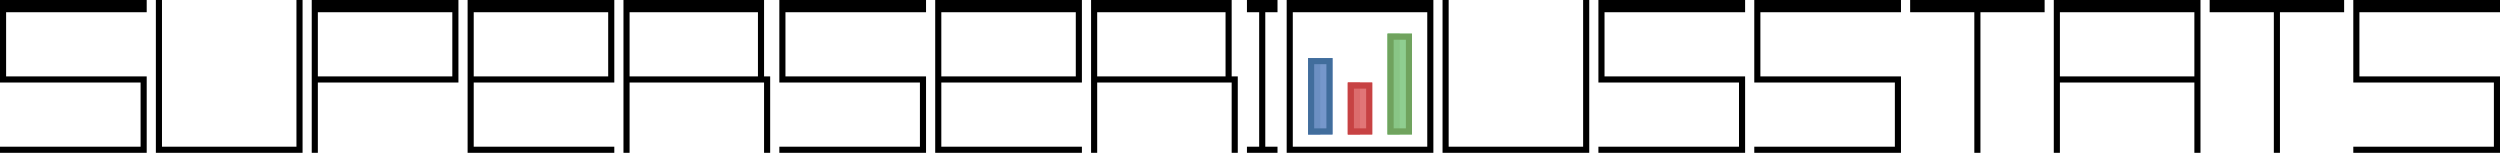
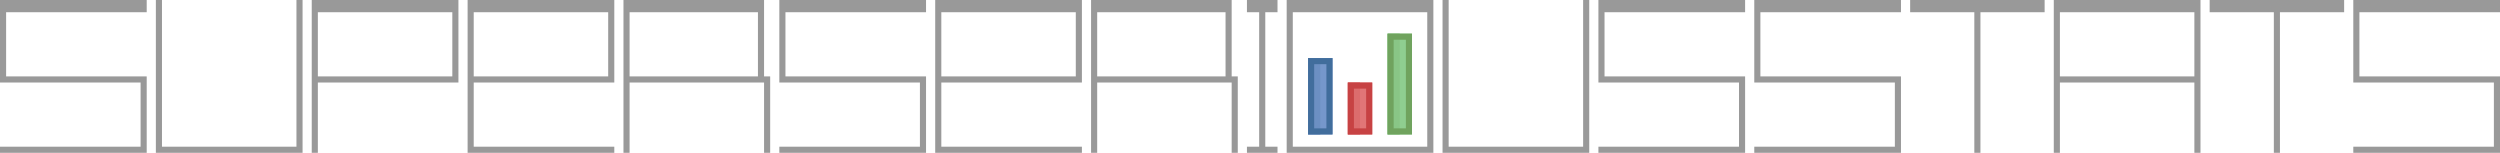
<svg xmlns="http://www.w3.org/2000/svg" viewBox="0 0 818 50">
-   <path d="M0 0h48v4h-46v21h46v25h-48v-2h46v-21h-46zm51 0h2v48h44v-48h2v50h-48zm51 0h48v27h-46v-2h44v-21h-44v46h-2zm51 0h48v27h-46v-2h44v-21h-44v44h46v2h-48zm51 0h46v25h2v25h-2v-23h-44v-2h42v-21h-42v46h-2zm51 0h48v4h-46v21h46v25h-48v-2h46v-21h-46zm51 0h48v27h-46v-2h44v-21h-44v44h46v2h-48zm51 0h46v25h2v25h-2v-23h-44v-2h42v-21h-42v46h-2zm51 0h10v4h-4v44h4v2h-10v-2h4v-44h-4zm13 0h48v50h-46v-2h44v-44h-44v46h-2zm51 0h2v48h44v-48h2v50h-48zm51 0h48v4h-46v21h46v25h-48v-2h46v-21h-46zm51 0h48v4h-46v21h46v25h-48v-2h46v-21h-46zm51 0h44v4h-21v46h-2v-46h-21zm47 0h48v50h-2v-23h-44v-2h44v-21h-44v46h-2zm51 0h44v4h-21v46h-2v-46h-21zm47 0h48v4h-46v21h46v25h-48v-2h46v-21h-46z" />
+   <path style="fill:#999" d="M0 0h48v4h-46v21h46v25h-48v-2h46v-21h-46zm51 0h2v48h44v-48h2v50h-48zm51 0h48v27h-46v-2h44v-21h-44v46h-2zm51 0h48v27h-46v-2h44v-21h-44v44h46v2h-48zm51 0h46v25h2v25h-2v-23h-44v-2h42v-21h-42v46h-2zm51 0h48v4h-46v21h46v25h-48v-2h46v-21h-46zm51 0h48v27h-46v-2h44v-21h-44v44h46v2h-48zm51 0h46v25h2v25h-2v-23h-44v-2h42v-21h-42v46h-2zm51 0h10v4h-4v44h4v2h-10v-2h4v-44h-4zm13 0h48v50h-46v-2h44v-44h-44v46h-2zm51 0h2v48h44v-48h2v50h-48zm51 0h48v4h-46v21h46v25h-48v-2h46v-21h-46zm51 0h48v4h-46v21h46v25h-48v-2h46v-21h-46zm51 0h44v4h-21v46h-2v-46h-21zm47 0h48v50h-2v-23h-44v-2h44v-21h-44v46h-2zm51 0h44v4h-21v46h-2v-46h-21zm47 0h48v4h-46v21h46v25h-48v-2h46v-21h-46z" />
  <path style="fill:#7697cb" d="M428 19h8v25h-8z" />
  <path style="fill:#6c8fc2" d="M428 19h4v25h-4z" />
  <path style="fill:#416d9c" d="M428 19h8v25h-6v-2h4v-21h-4v23h-2z" />
  <path style="fill:#e17677" d="M441 27h8v17h-8z" />
  <path style="fill:#dc6c6d" d="M441 27h4v17h-4z" />
  <path style="fill:#c74243" d="M441 27h8v17h-6v-2h4v-13h-4v15h-2z" />
  <path style="fill:#8fce90" d="M454 11h8v33h-8z" />
  <path style="fill:#89c686" d="M454 11h4v33h-4z" />
  <path style="fill:#70a35e" d="M454 11h8v33h-6v-2h4v-29h-4v31h-2z" />
</svg>
